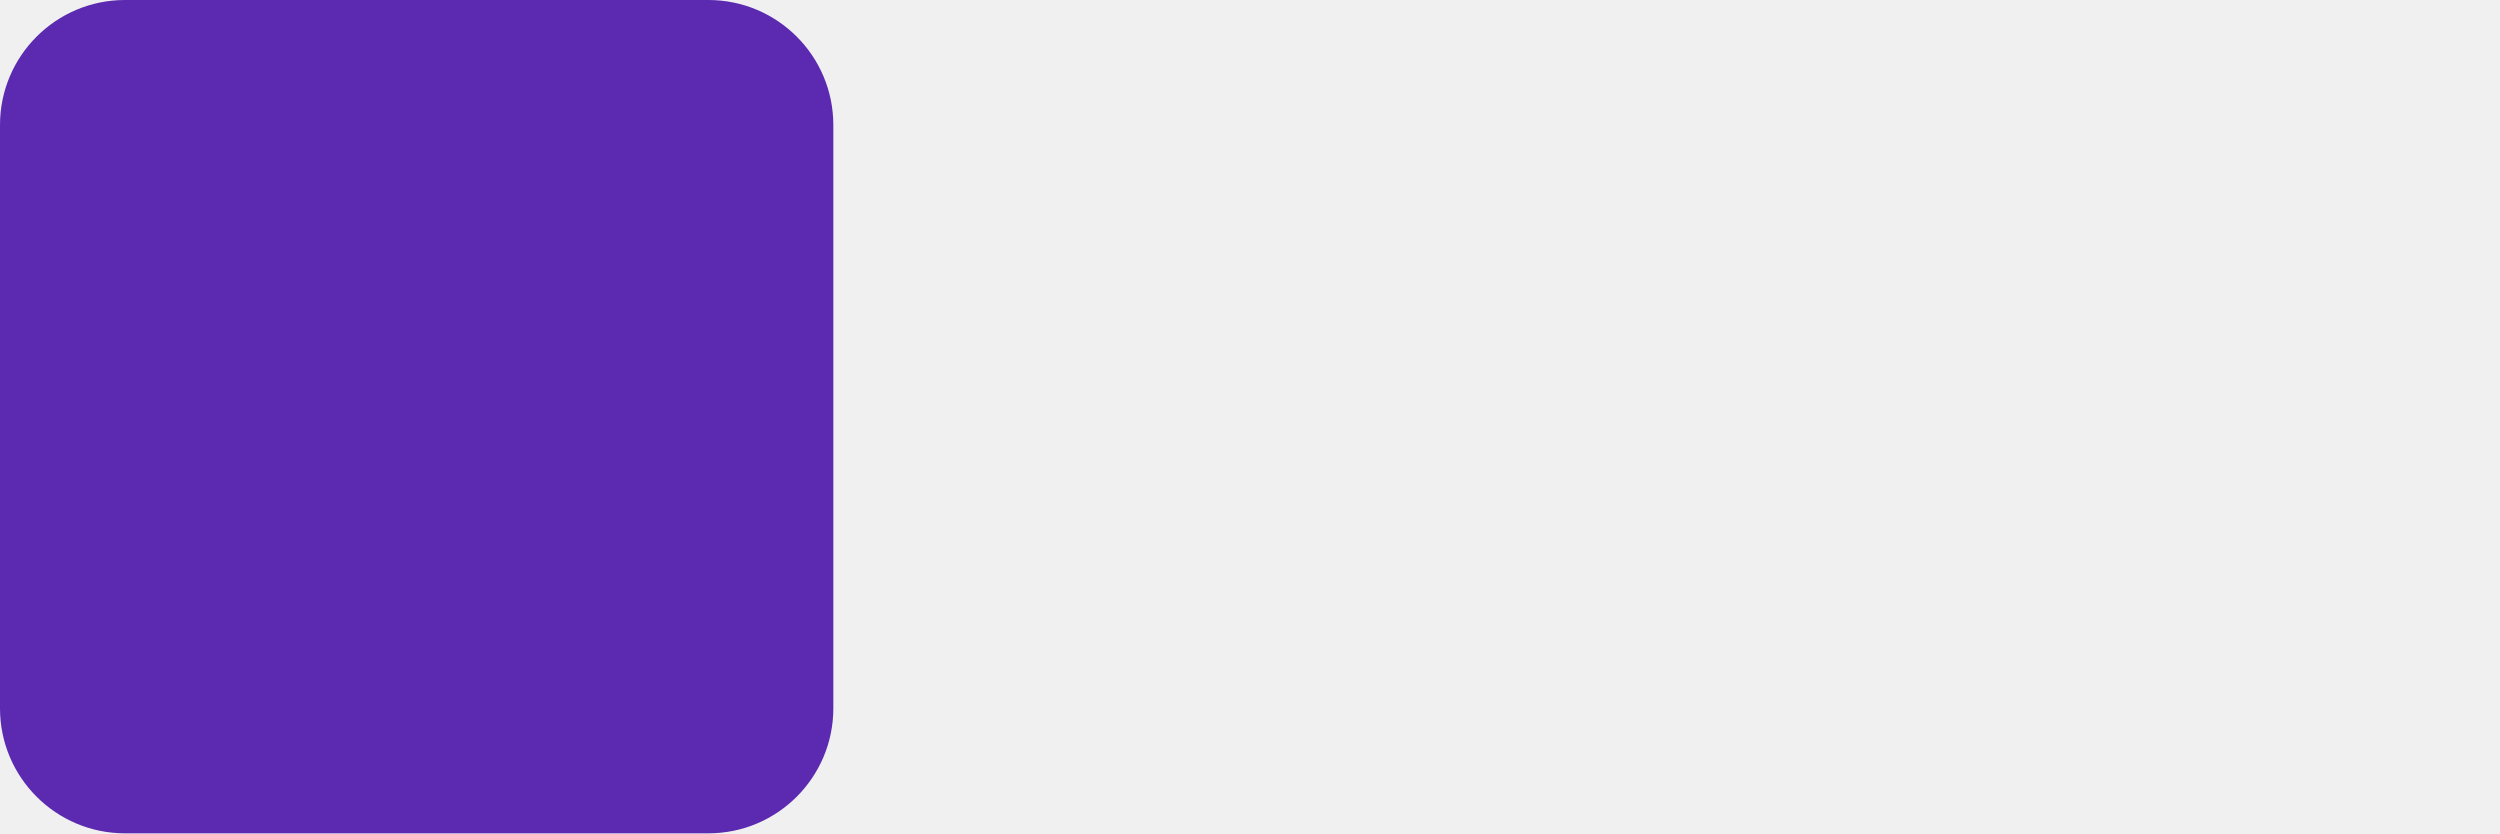
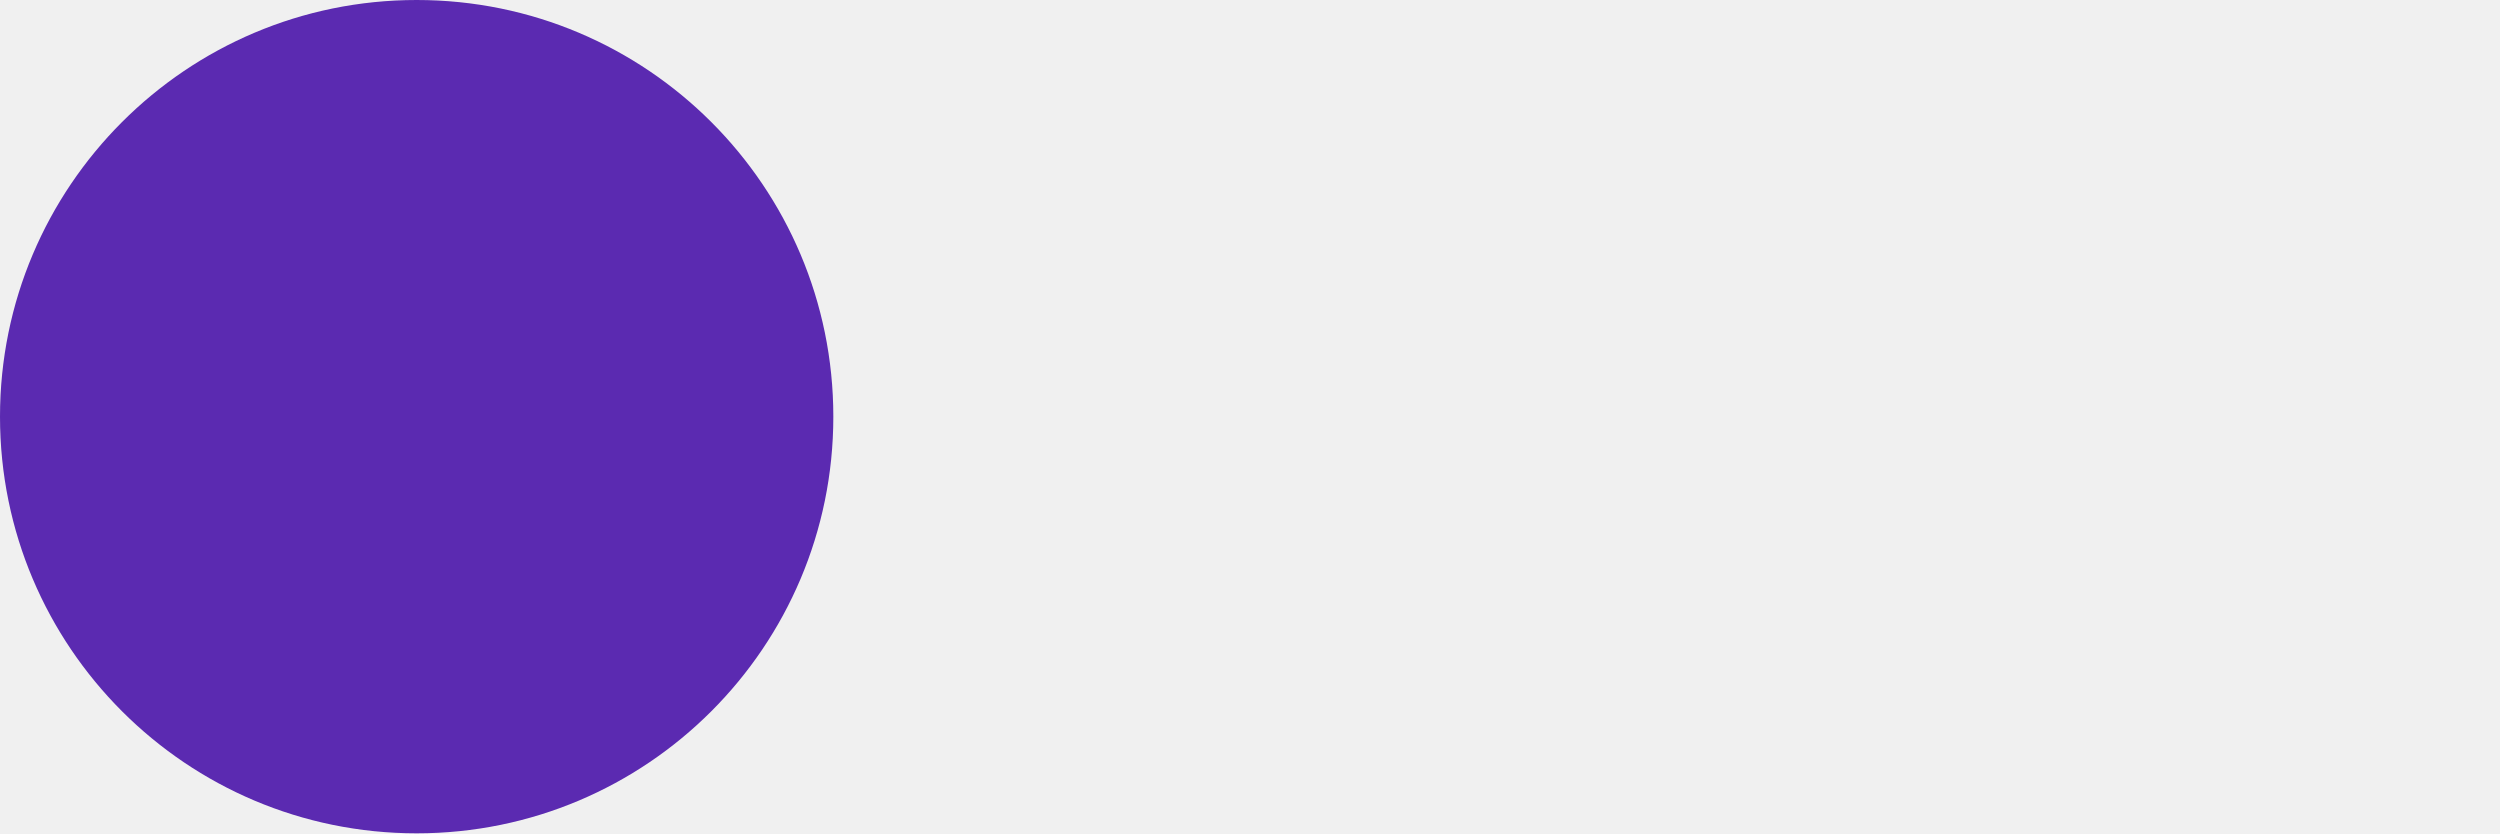
<svg xmlns="http://www.w3.org/2000/svg" width="1500mm" height="500mm" viewBox="0 0 1500 500" version="1.1" id="svg8">
  <defs id="defs2">
    </defs>
  <g id="layer1" transform="translate(0,203)" style="display:inline">
-     <path style="opacity:1;fill:#5b2ab1;fill-opacity:1;stroke-width:0.265" id="rect23" width="500" height="500" x="1.3322676e-14" y="-203" d="m 75,-203 350,0 a 75,75 45 0 1 75,75 v 350 a 75,75 135 0 1 -75,75 H 75 A 75,75 45 0 1 0,222 v -350 a 75,75 135 0 1 75,-75 z" />
+     <path style="opacity:1;fill:#5b2ab1;fill-opacity:1;stroke-width:0.265" id="rect23" width="500" height="500" x="1.3322676e-14" y="-203" d="M 250,-203 A 250,250 45 0 1 500,47 250,250 135 0 1 250,297 250,250 45 0 1 0,47 250,250 135 0 1 250,-203 Z" />
  </g>
  <g id="layer2" style="display:inline">
    <flowRoot xml:space="preserve" id="flowRoot10" style="font-style:normal;font-variant:normal;font-weight:900;font-stretch:normal;font-size:1066.67px;line-height:1.25;font-family:'Source Code Pro';-inkscape-font-specification:'Source Code Pro Heavy';letter-spacing:0px;word-spacing:0px;fill:#000000;fill-opacity:1;stroke:none" transform="matrix(0.2645833,0,0,0.2645833,-33.00323,-139.1204)">
      <flowRegion id="flowRegion12" style="font-size:1066.67px">
        <rect id="rect14" width="1290.548" height="1646.415" x="654.286" y="586.907" style="font-size:1066.667px" />
      </flowRegion>
      <flowPara id="flowPara16" style="font-style:normal;font-variant:normal;font-weight:bold;font-stretch:normal;font-size:1333.33px;font-family:'Work Sans';-inkscape-font-specification:'Work Sans Bold';fill:#ffffff;fill-opacity:1">n</flowPara>
    </flowRoot>
    <flowRoot xml:space="preserve" id="flowRoot10-6" style="font-style:normal;font-variant:normal;font-weight:900;font-stretch:normal;font-size:1066.67px;line-height:1.25;font-family:'Source Code Pro';-inkscape-font-specification:'Source Code Pro Heavy';letter-spacing:0px;word-spacing:0px;display:inline;fill:#5b2ab1;fill-opacity:1;stroke:none" transform="matrix(0.2645833,0,0,0.2645833,355.8486,-71.2852)">
      <flowRegion id="flowRegion12-9" style="font-size:1066.67px;fill:#5b2ab1;fill-opacity:1">
        <rect id="rect14-4" width="3627.691" height="1829.272" x="654.286" y="586.907" style="font-size:1066.667px;fill:#5b2ab1;fill-opacity:1" />
      </flowRegion>
      <flowPara id="flowPara16-2" style="font-style:normal;font-variant:normal;font-weight:normal;font-stretch:normal;font-size:866.667px;font-family:'work sans';-inkscape-font-specification:'work sans';fill:#5b2ab1;fill-opacity:1">nuntium</flowPara>
    </flowRoot>
  </g>
</svg>
